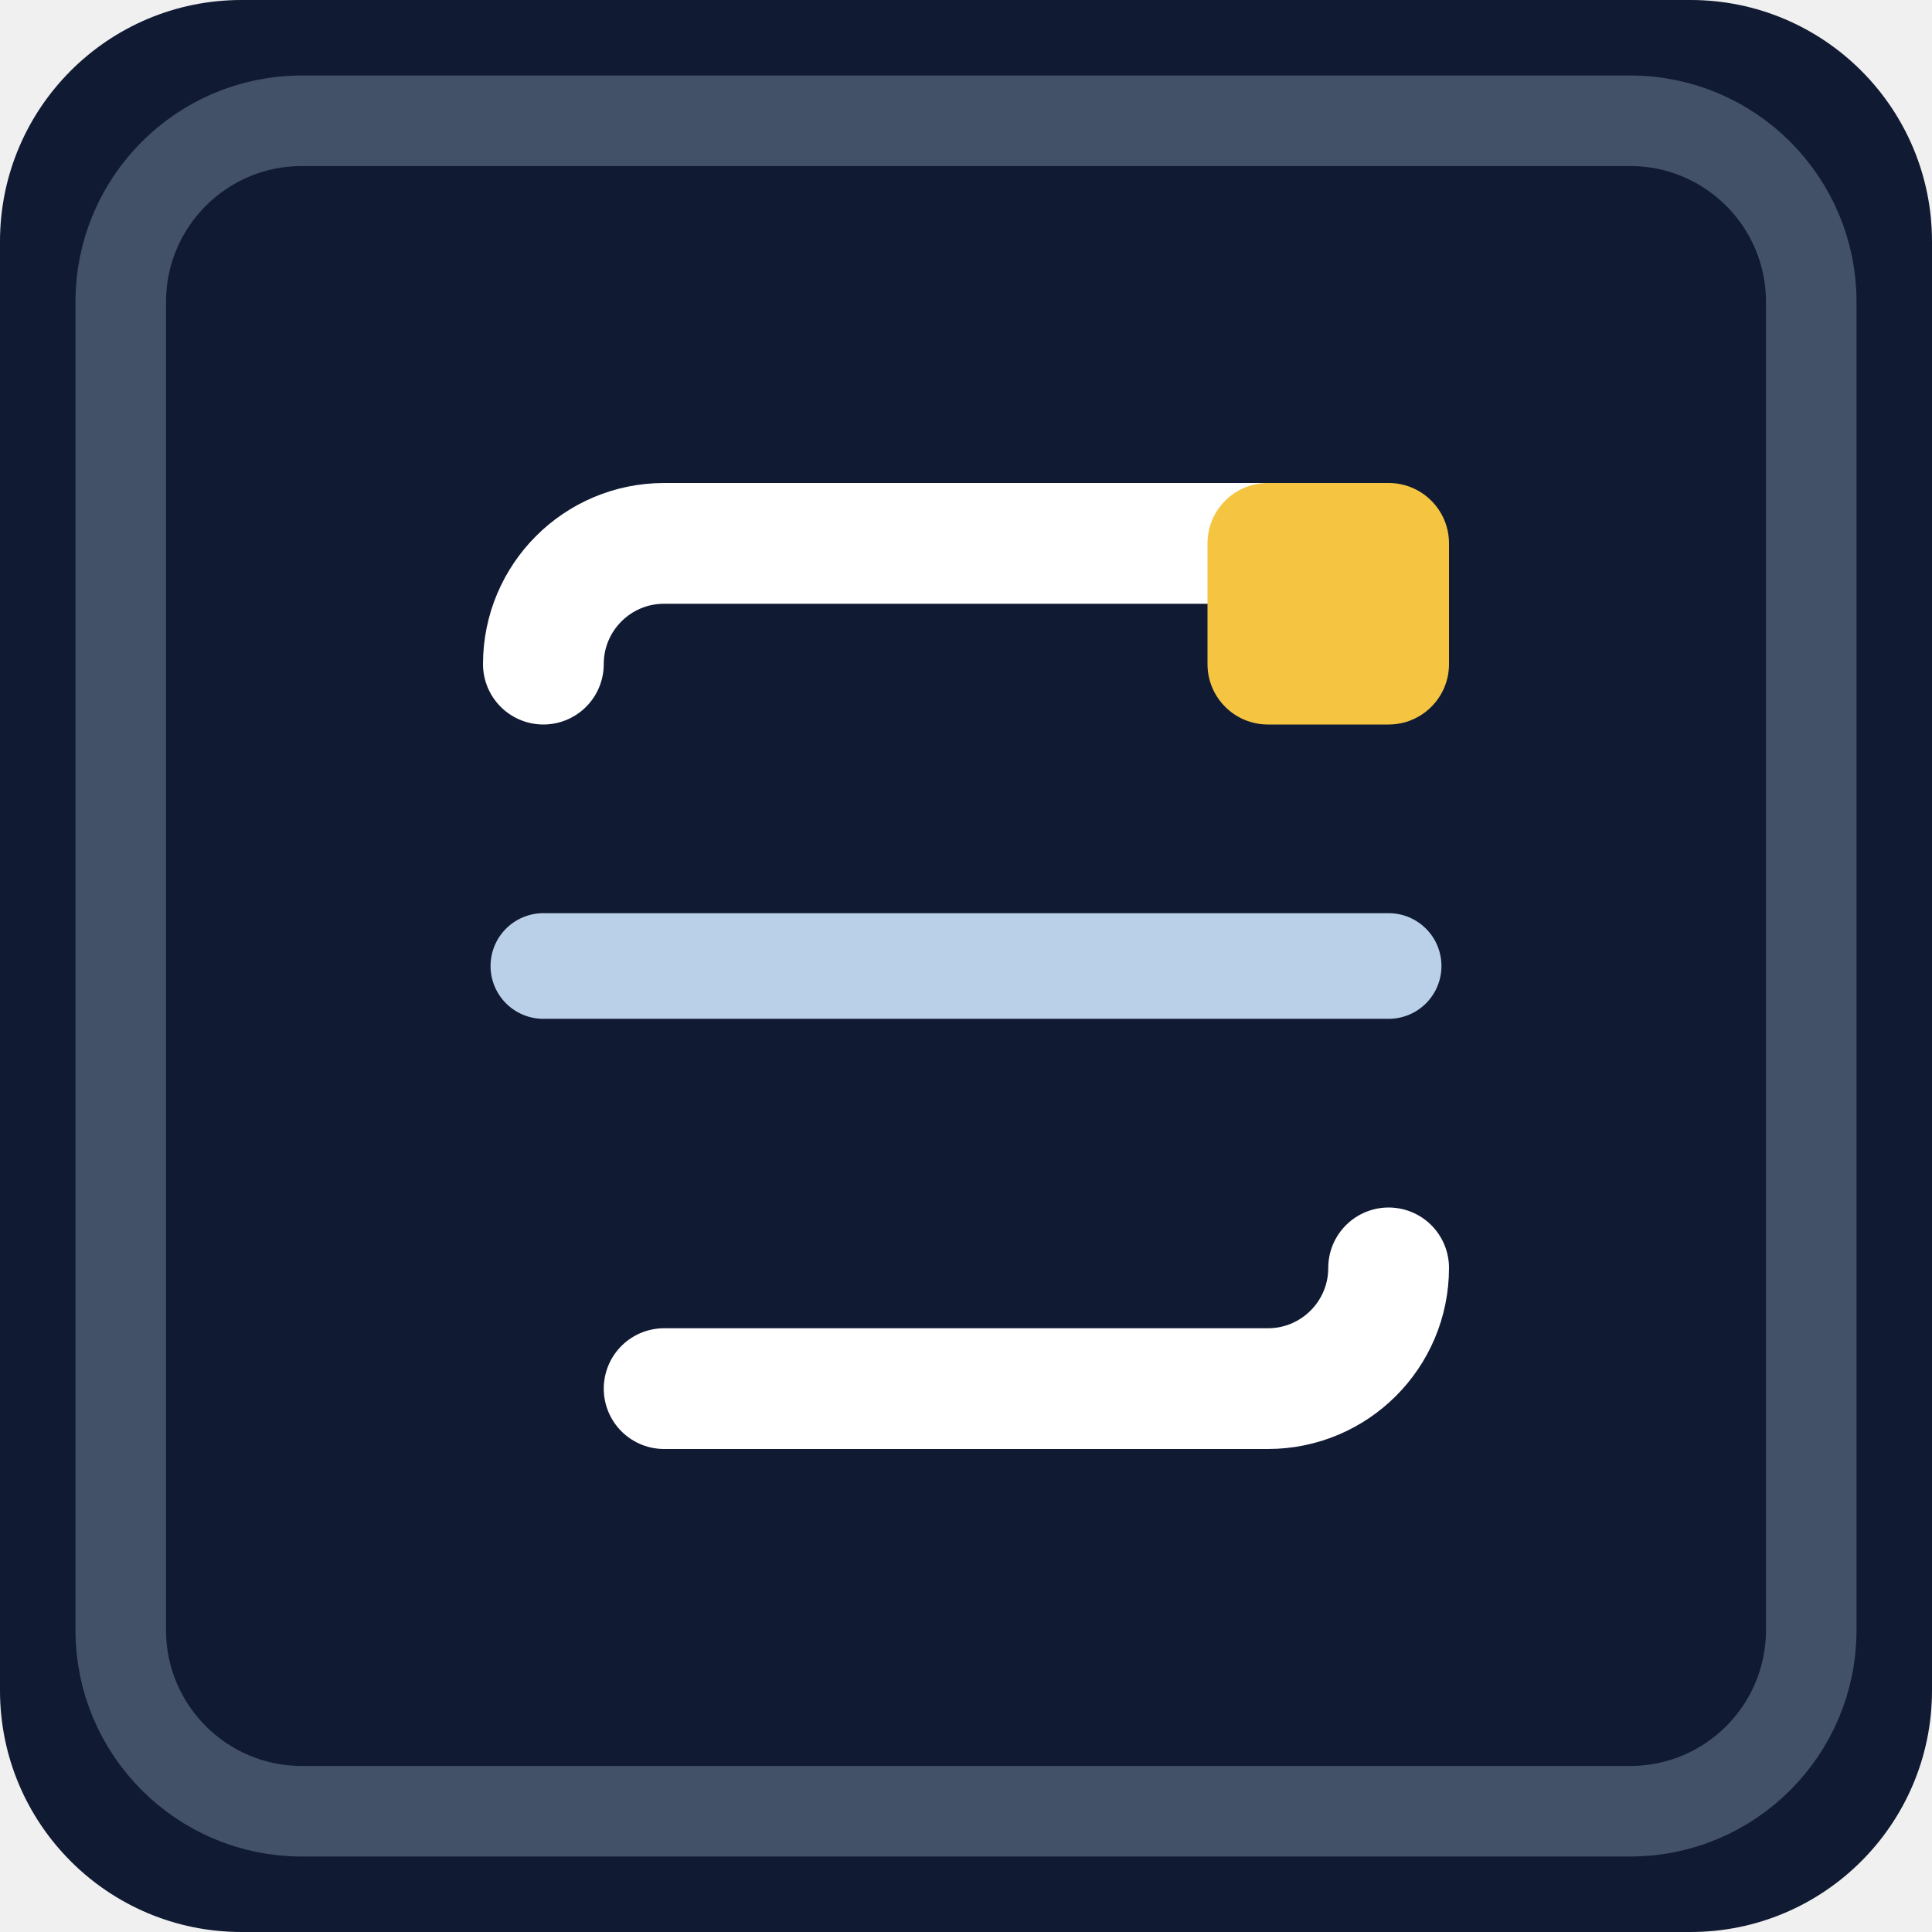
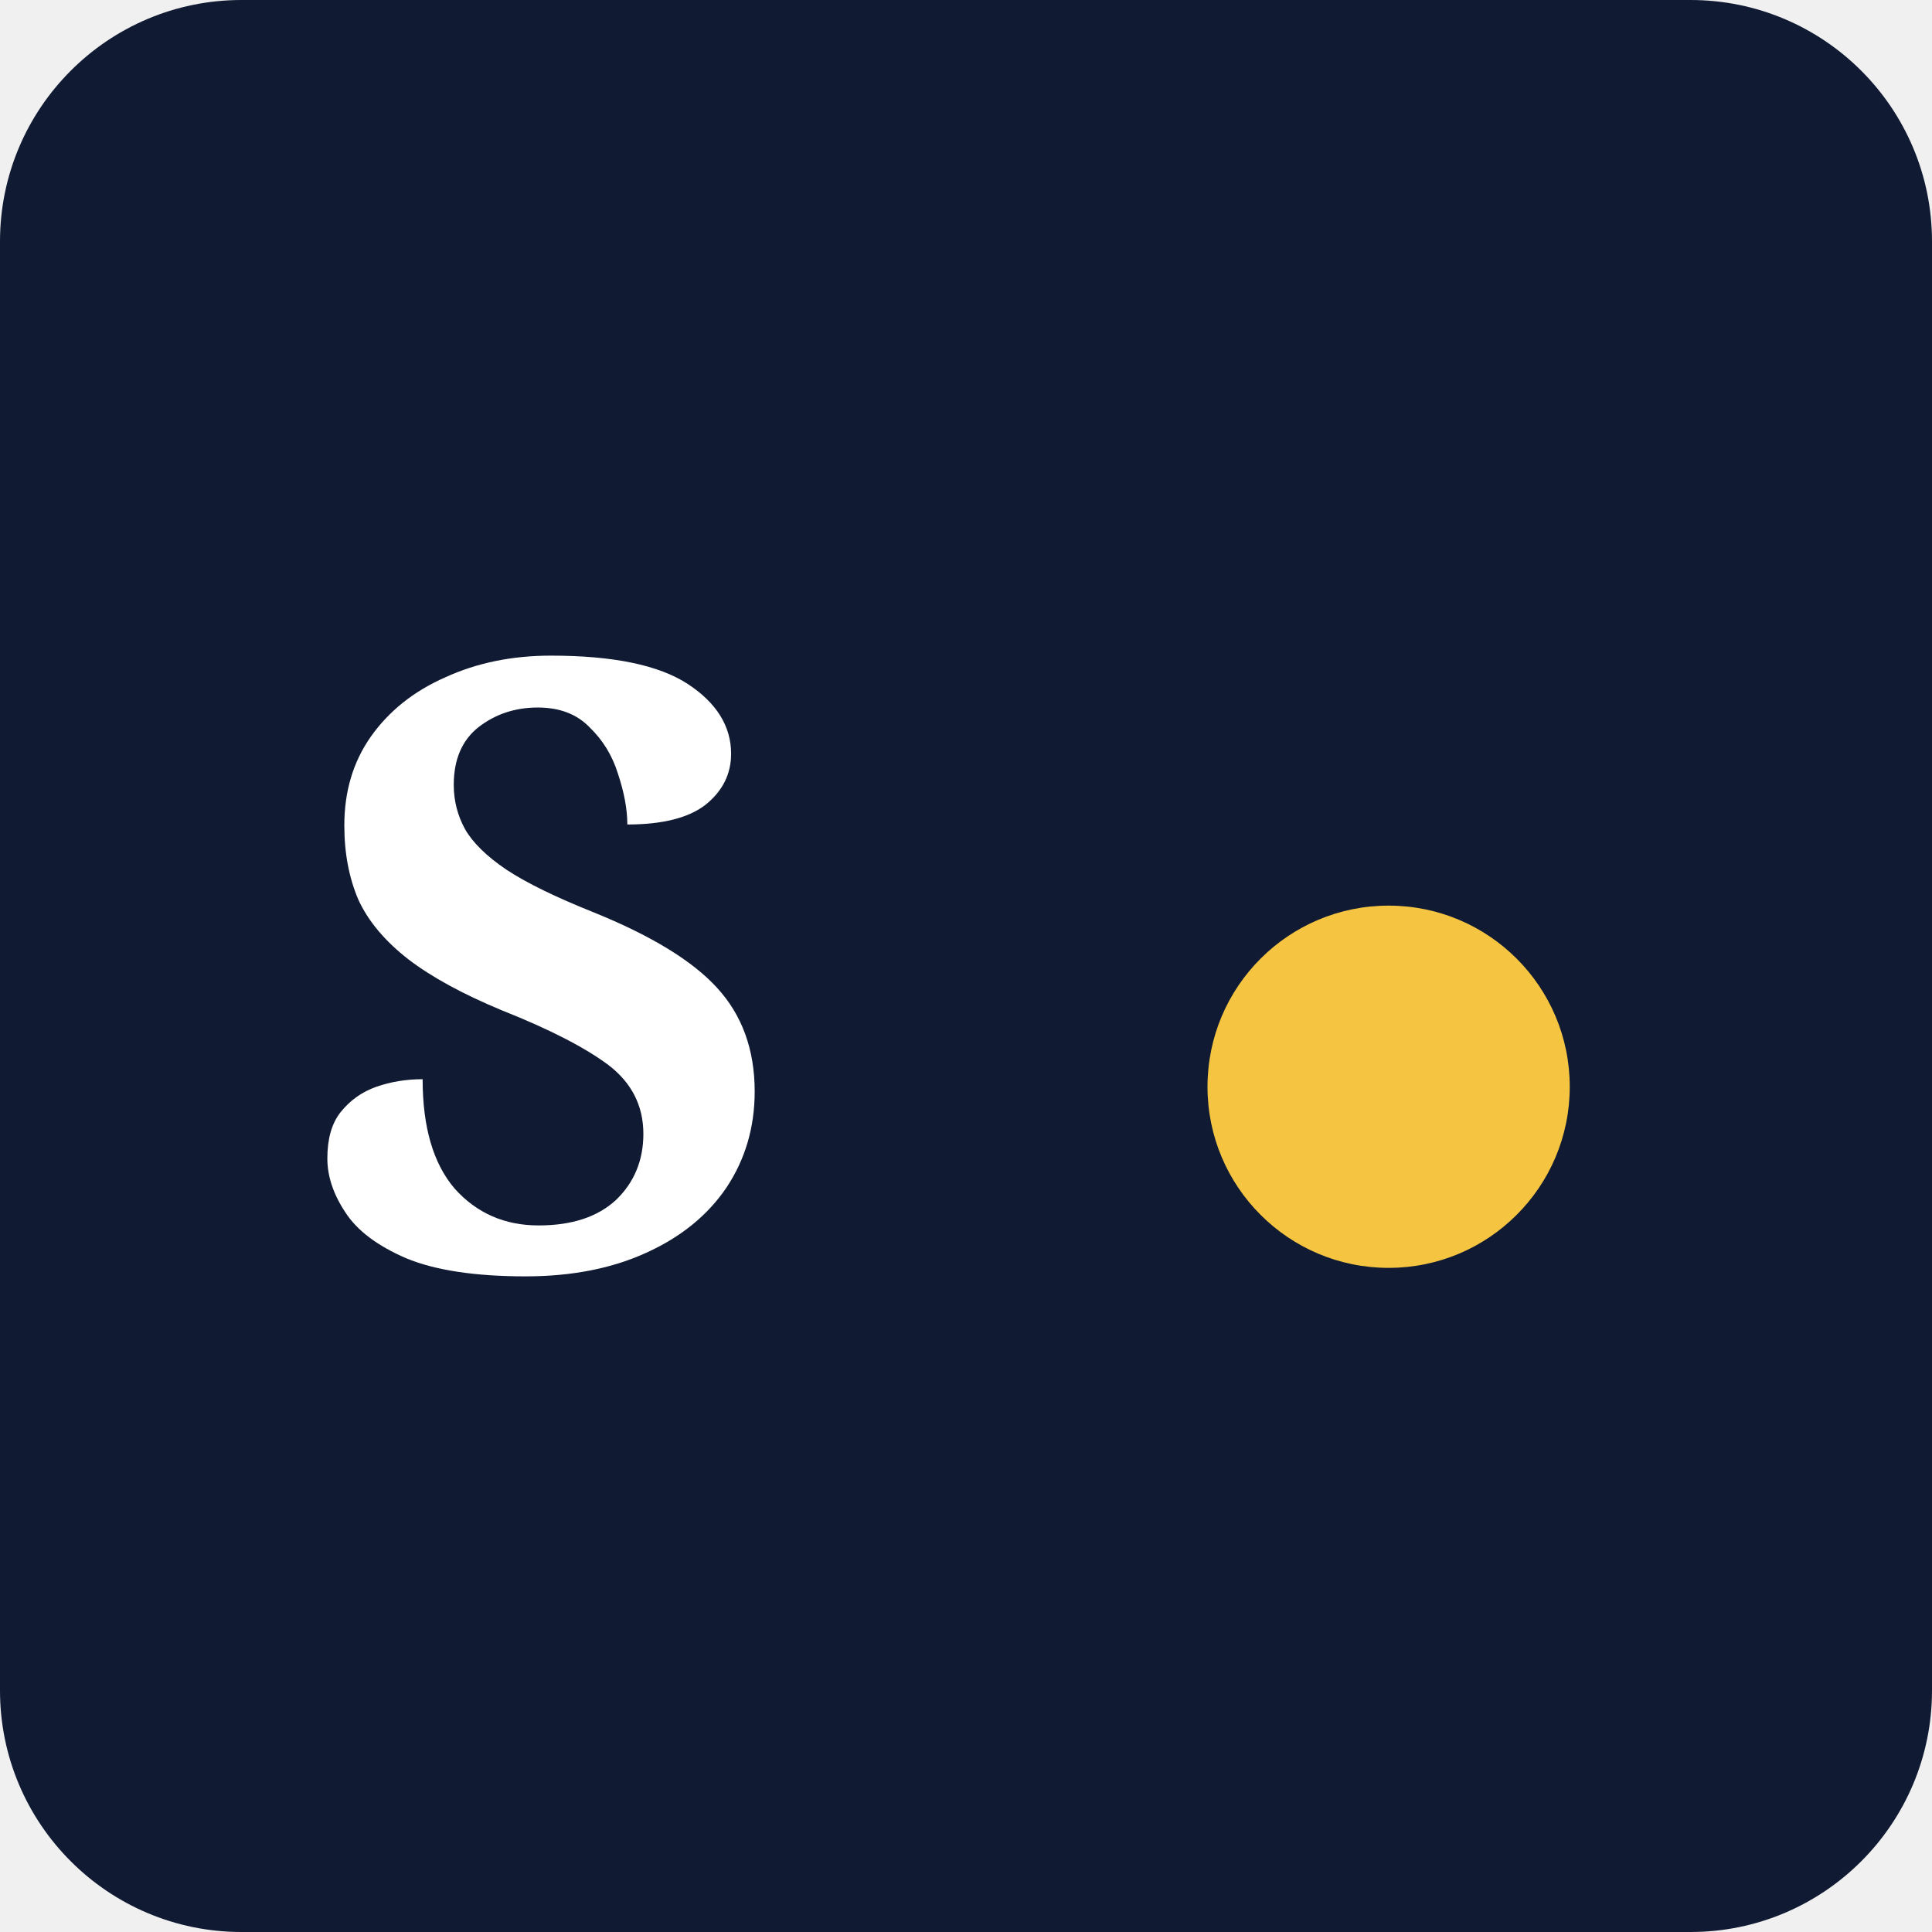
<svg xmlns="http://www.w3.org/2000/svg" viewBox="0 0 32 32" fill="none">
  <rect width="32" height="32" rx="4" fill="#101A32" />
-   <rect x="2" y="2" width="28" height="28" rx="3" stroke="#B9D0E8" stroke-width="1.5" stroke-opacity="0.3" />
-   <path d="M9 11C9 9.895 9.895 9 11 9H21" stroke="#FFFFFF" stroke-width="2" stroke-linecap="round" />
-   <path d="M9 16H23" stroke="#B9D0E8" stroke-width="1.75" stroke-linecap="round" />
-   <path d="M11 23H21C22.105 23 23 22.105 23 21" stroke="#FFFFFF" stroke-width="2" stroke-linecap="round" />
-   <rect x="20" y="8" width="4" height="4" rx="1" fill="#F5C542" />
+   <text x="5" y="21" font-family="Georgia, serif" font-size="14" font-weight="bold" fill="#FFFFFF">S</text>
+   <circle cx="23" cy="18" r="3" fill="#F5C542" />
</svg>
